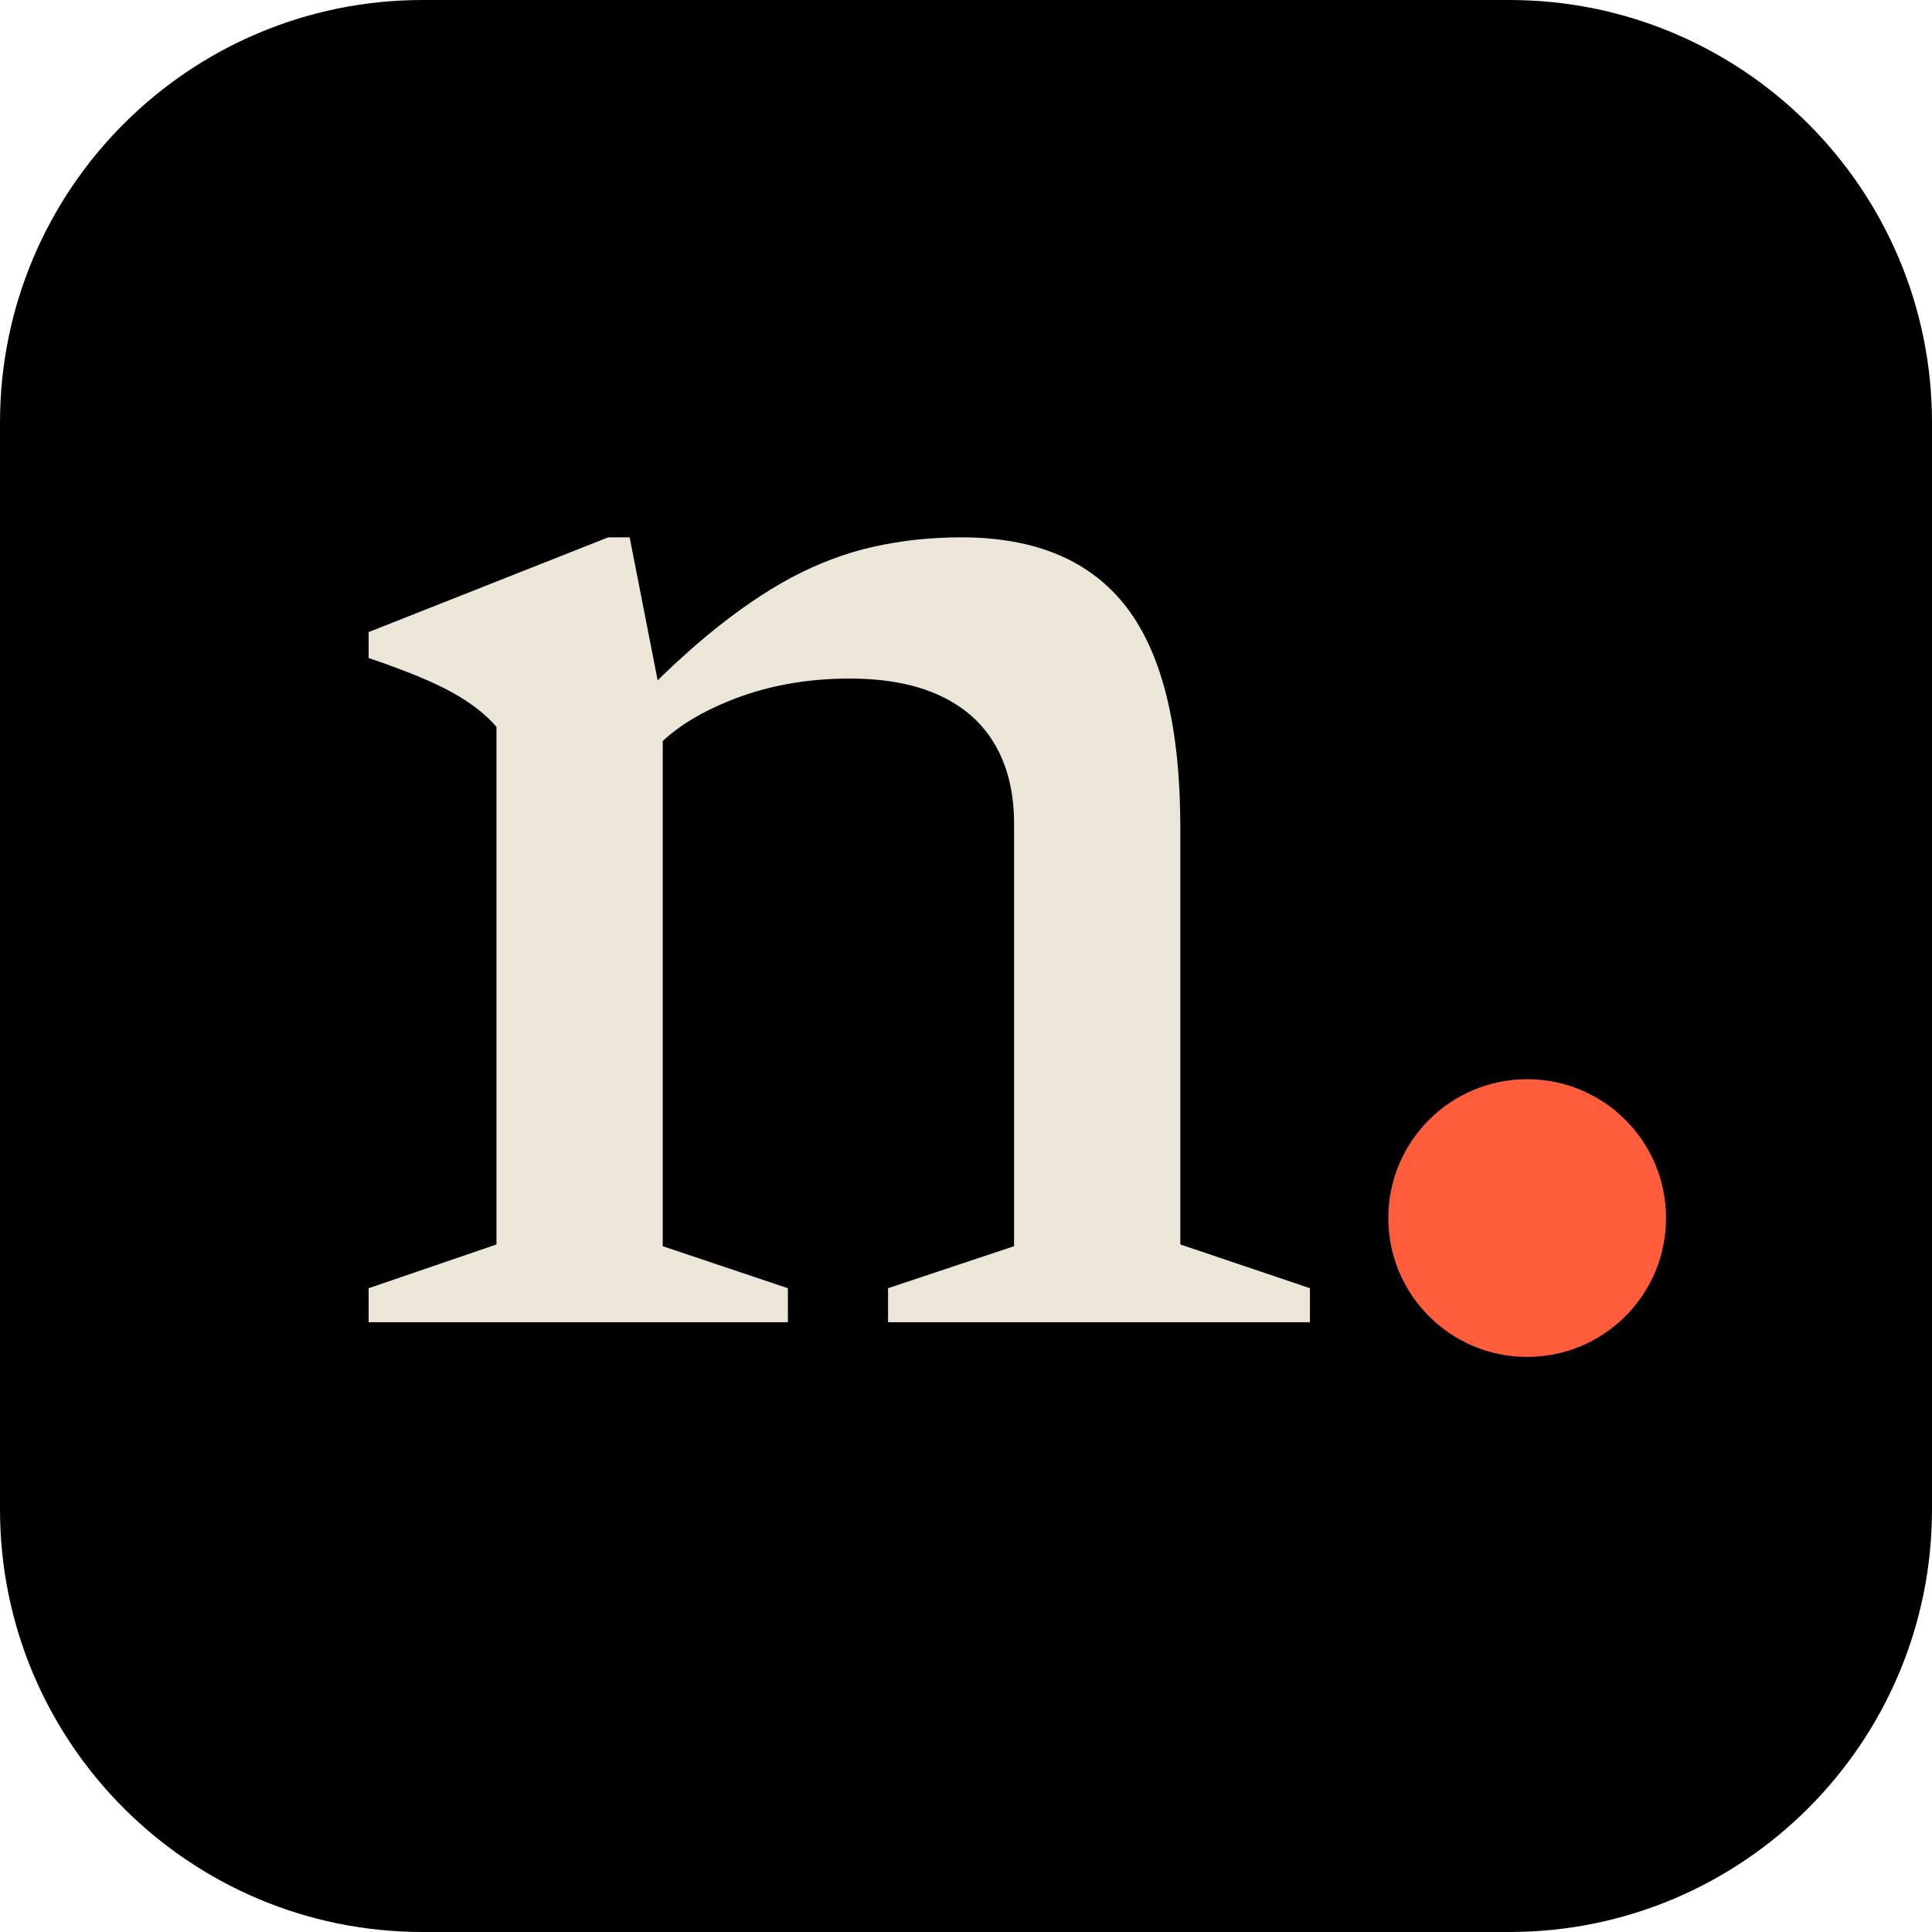
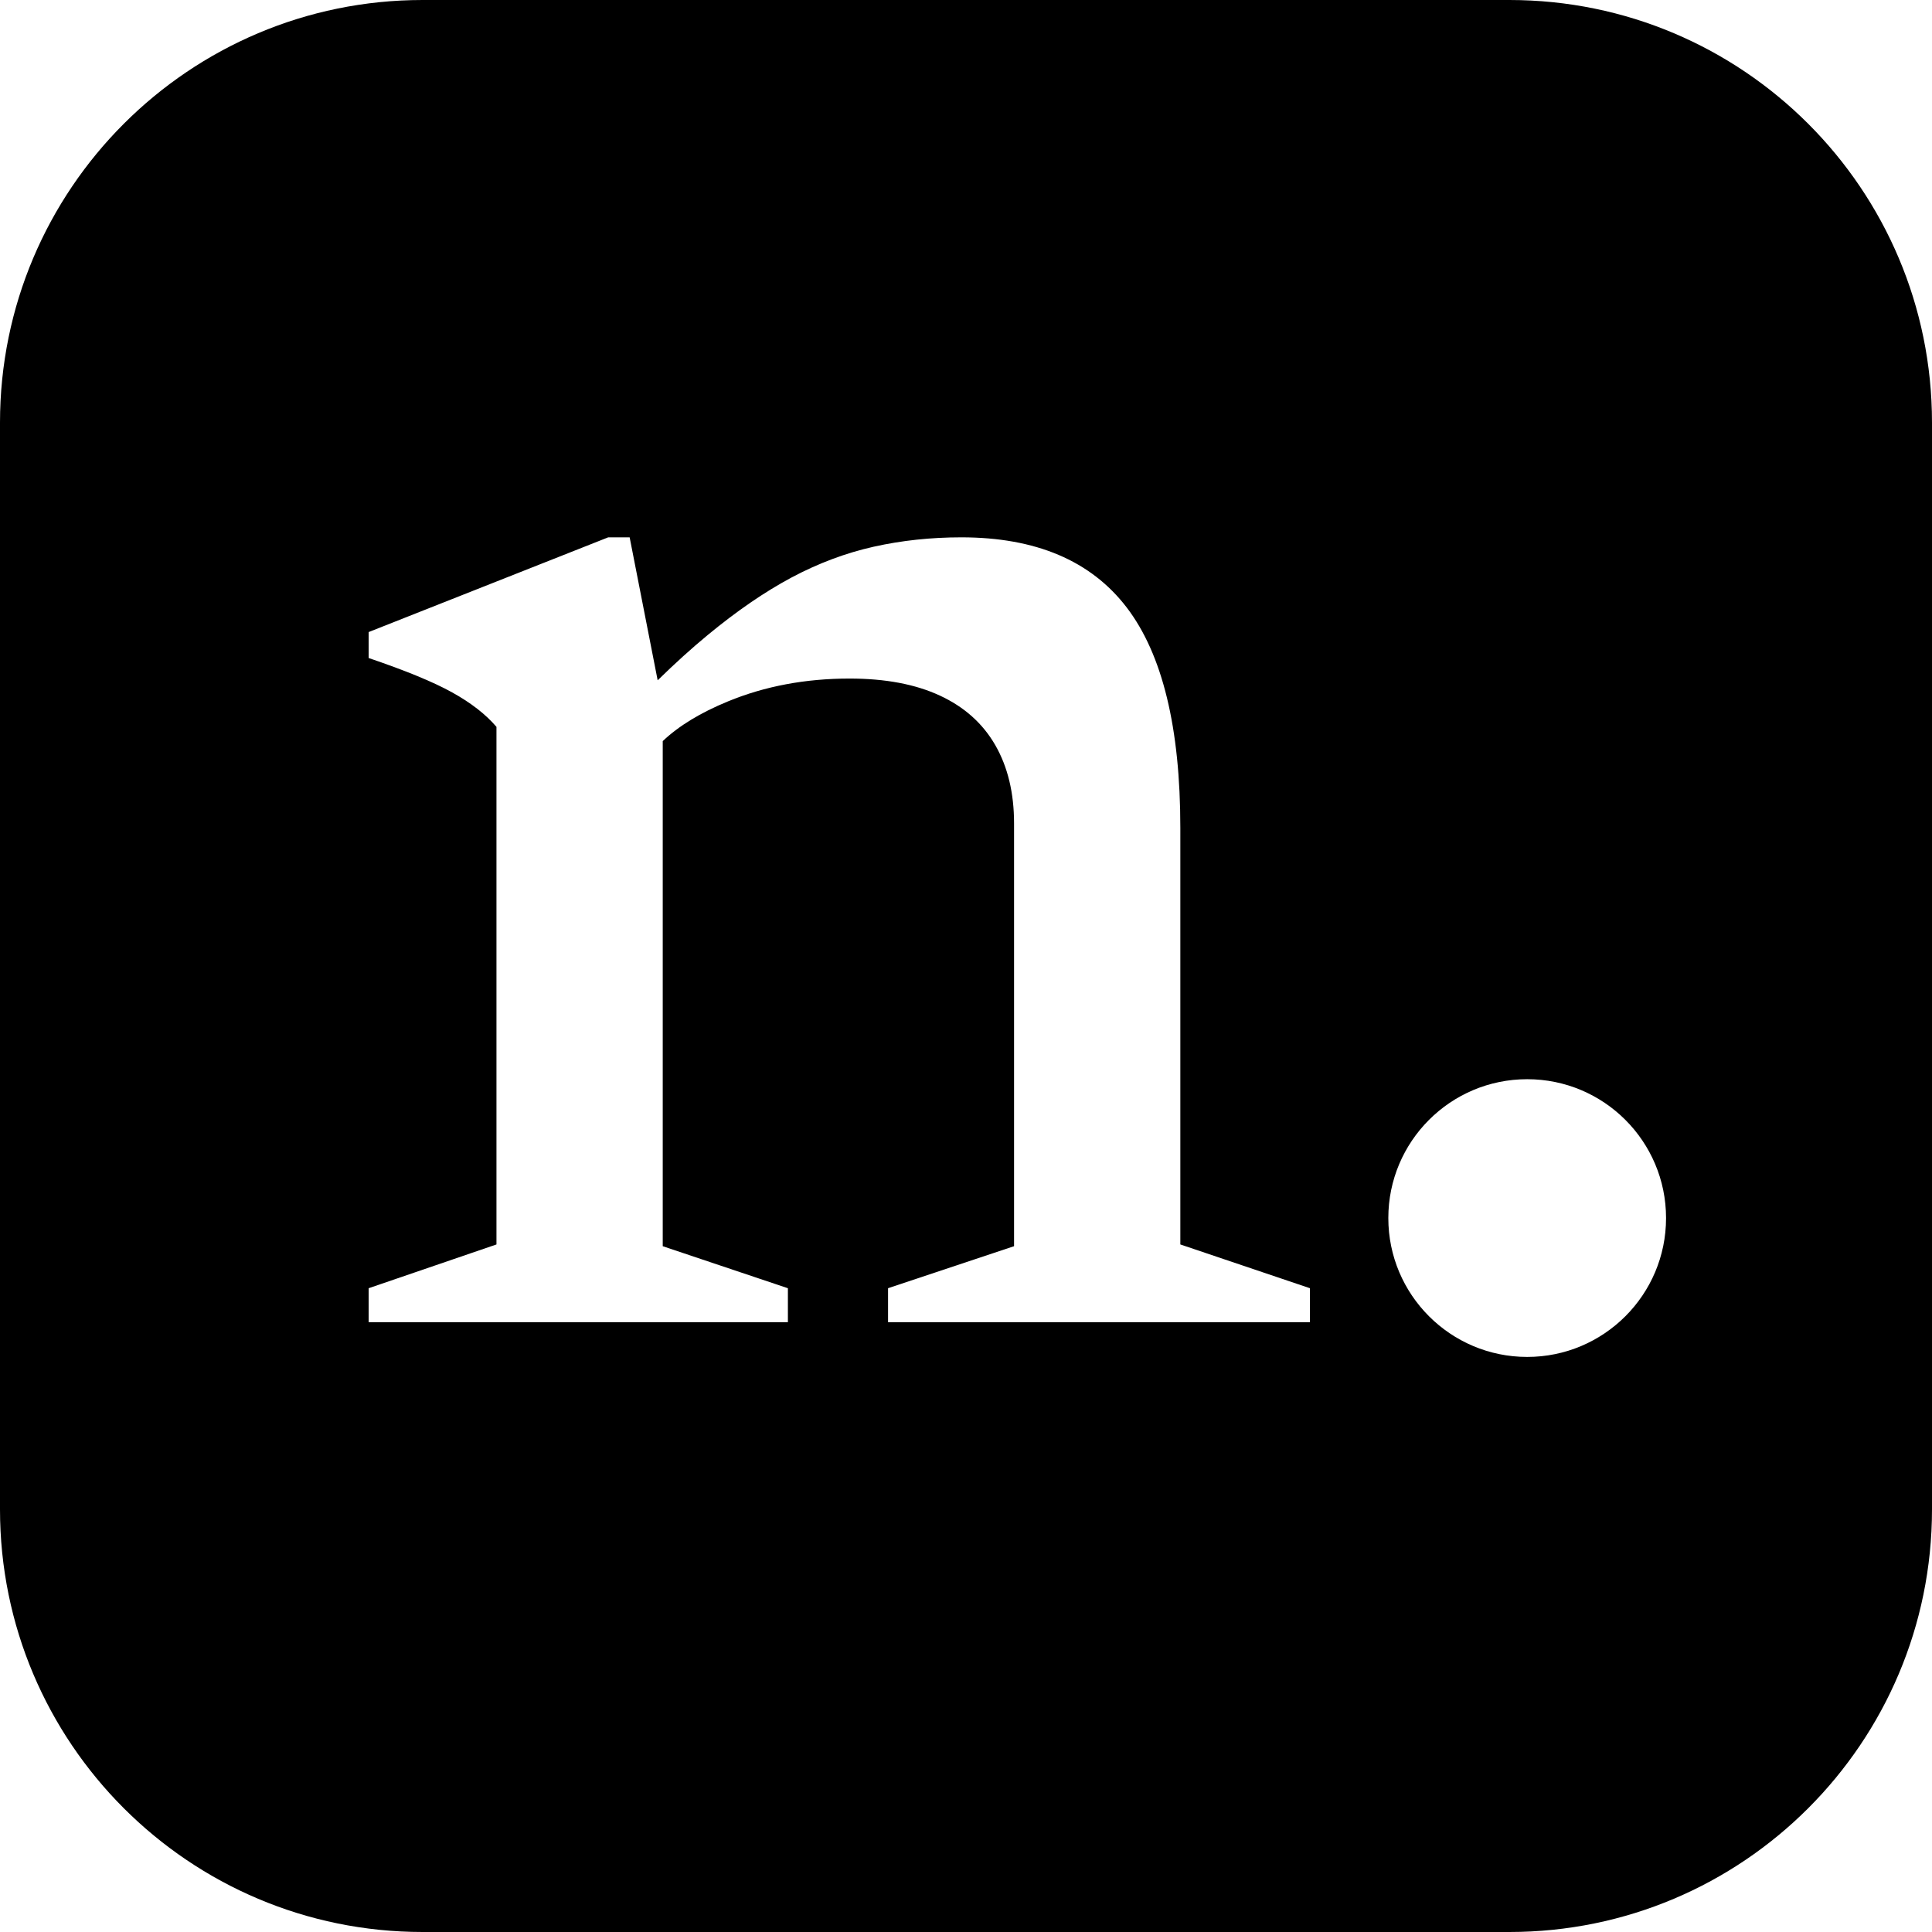
- <svg xmlns="http://www.w3.org/2000/svg" width="32" height="32" viewBox="0 0 32 32">
-   <rect width="32" height="32" rx="7" fill="#000000" />
-   <path d="M10.977 11.698V20.641L13.05 21.337V21.9H6.106V21.337L8.223 20.612V12.039Q7.957 11.728 7.49 11.469Q7.024 11.21 6.106 10.899V10.469L10.074 8.9H10.429ZM14.709 21.337 16.796 20.641V13.638Q16.796 12.883 16.485 12.342Q16.174 11.802 15.567 11.521Q14.96 11.239 14.072 11.239Q12.976 11.239 12.058 11.617Q11.14 11.995 10.74 12.542L10.163 12.024Q10.992 11.121 11.718 10.521Q12.443 9.922 13.109 9.566Q13.776 9.211 14.472 9.055Q15.168 8.9 15.923 8.9Q17.773 8.9 18.662 10.062Q19.55 11.225 19.55 13.712V20.612L21.697 21.337V21.9H14.709Z" fill="#ece6d8" />
-   <circle cx="25.295" cy="20.175" r="2.3" fill="#ff5d3b" />
+ <svg xmlns="http://www.w3.org/2000/svg" viewBox="0 0 32 32">
+   <path fill="currentColor" d="M7.0 0.0H25.0C28.866 0.0 32.0 3.134 32.0 7.0V25.0C32.0 28.866 28.866 32.0 25.0 32.0H7.0C3.134 32.0 0.0 28.866 0.0 25.0V7.0C0.0 3.134 3.134 0.0 7.0 0.0ZM14.709 21.337V21.9H21.697V21.337L19.55 20.612V13.712Q19.55 11.225 18.662 10.062Q17.773 8.9 15.923 8.9Q15.168 8.9 14.472 9.055Q13.776 9.211 13.109 9.566Q12.443 9.922 11.718 10.521Q11.321 10.849 10.893 11.268L10.429 8.9H10.074L6.106 10.469V10.899Q7.024 11.21 7.49 11.469Q7.957 11.728 8.223 12.039V20.612L6.106 21.337V21.9H13.05V21.337L10.977 20.641V12.275Q11.374 11.898 12.058 11.617Q12.976 11.239 14.072 11.239Q14.96 11.239 15.567 11.521Q16.174 11.802 16.485 12.342Q16.796 12.883 16.796 13.638V20.641ZM27.595 20.175C27.595 18.905 26.565 17.875 25.295 17.875C24.025 17.875 22.995 18.905 22.995 20.175C22.995 21.445 24.025 22.475 25.295 22.475C26.565 22.475 27.595 21.445 27.595 20.175Z" />
</svg>
